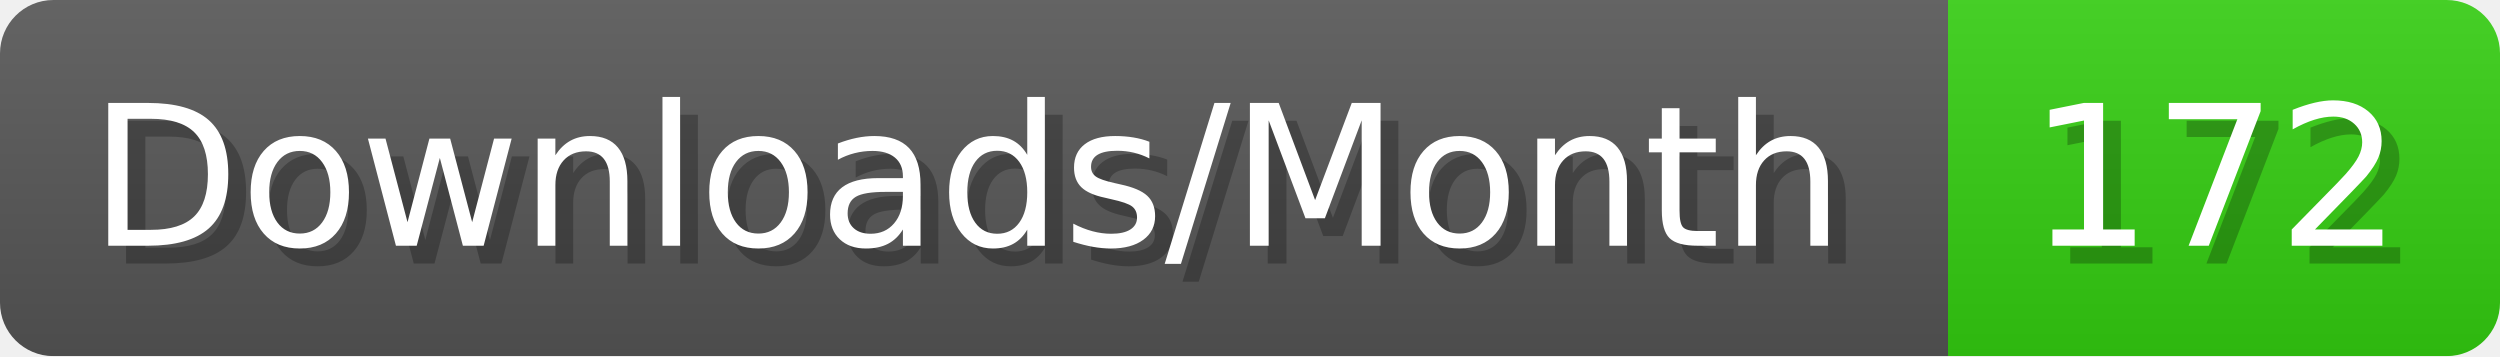
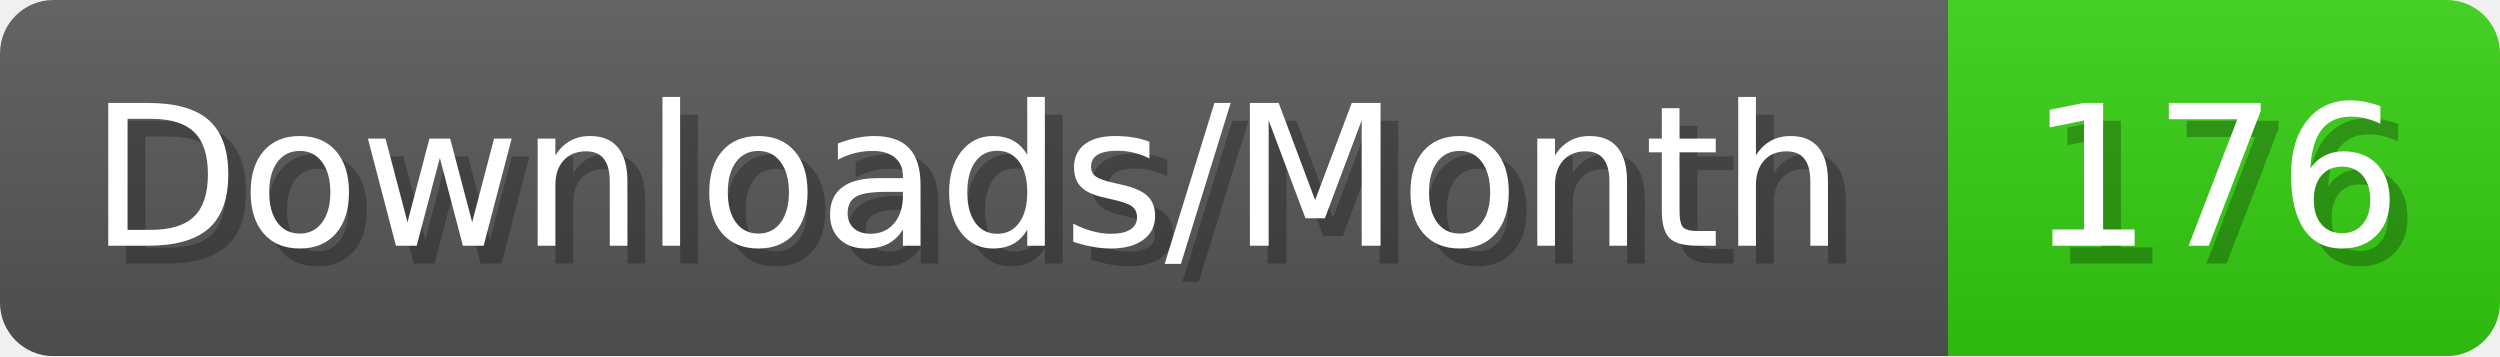
- <svg xmlns="http://www.w3.org/2000/svg" width="140.4" height="20" viewBox="0 0 1404 200" role="img" aria-label="Downloads/Month: 172">
+ <svg xmlns="http://www.w3.org/2000/svg" width="140.4" height="20" viewBox="0 0 1404 200" role="img" aria-label="Downloads/Month: 176">
  <linearGradient id="YlXUI" x2="0" y2="100%">
    <stop offset="0" stop-opacity=".1" stop-color="#EEE" />
    <stop offset="1" stop-opacity=".1" />
  </linearGradient>
  <mask id="JHhop">
    <rect width="1404" height="200" rx="30" fill="#FFF" />
  </mask>
  <g mask="url(#JHhop)">
    <rect width="1094" height="200" fill="#555" />
    <rect width="310" height="200" fill="#3C1" x="1094" />
    <rect width="1404" height="200" fill="url(#YlXUI)" />
  </g>
  <g aria-hidden="true" fill="#fff" text-anchor="start" font-family="Verdana,DejaVu Sans,sans-serif" font-size="110">
    <text x="60" y="148" textLength="994" fill="#000" opacity="0.25">Downloads/Month</text>
    <text x="50" y="138" textLength="994">Downloads/Month</text>
-     <text x="1149" y="148" textLength="210" fill="#000" opacity="0.25">172</text>
-     <text x="1139" y="138" textLength="210">172</text>
+     <text x="1149" y="148" textLength="210" fill="#000" opacity="0.25">176</text>
+     <text x="1139" y="138" textLength="210">176</text>
  </g>
</svg>
